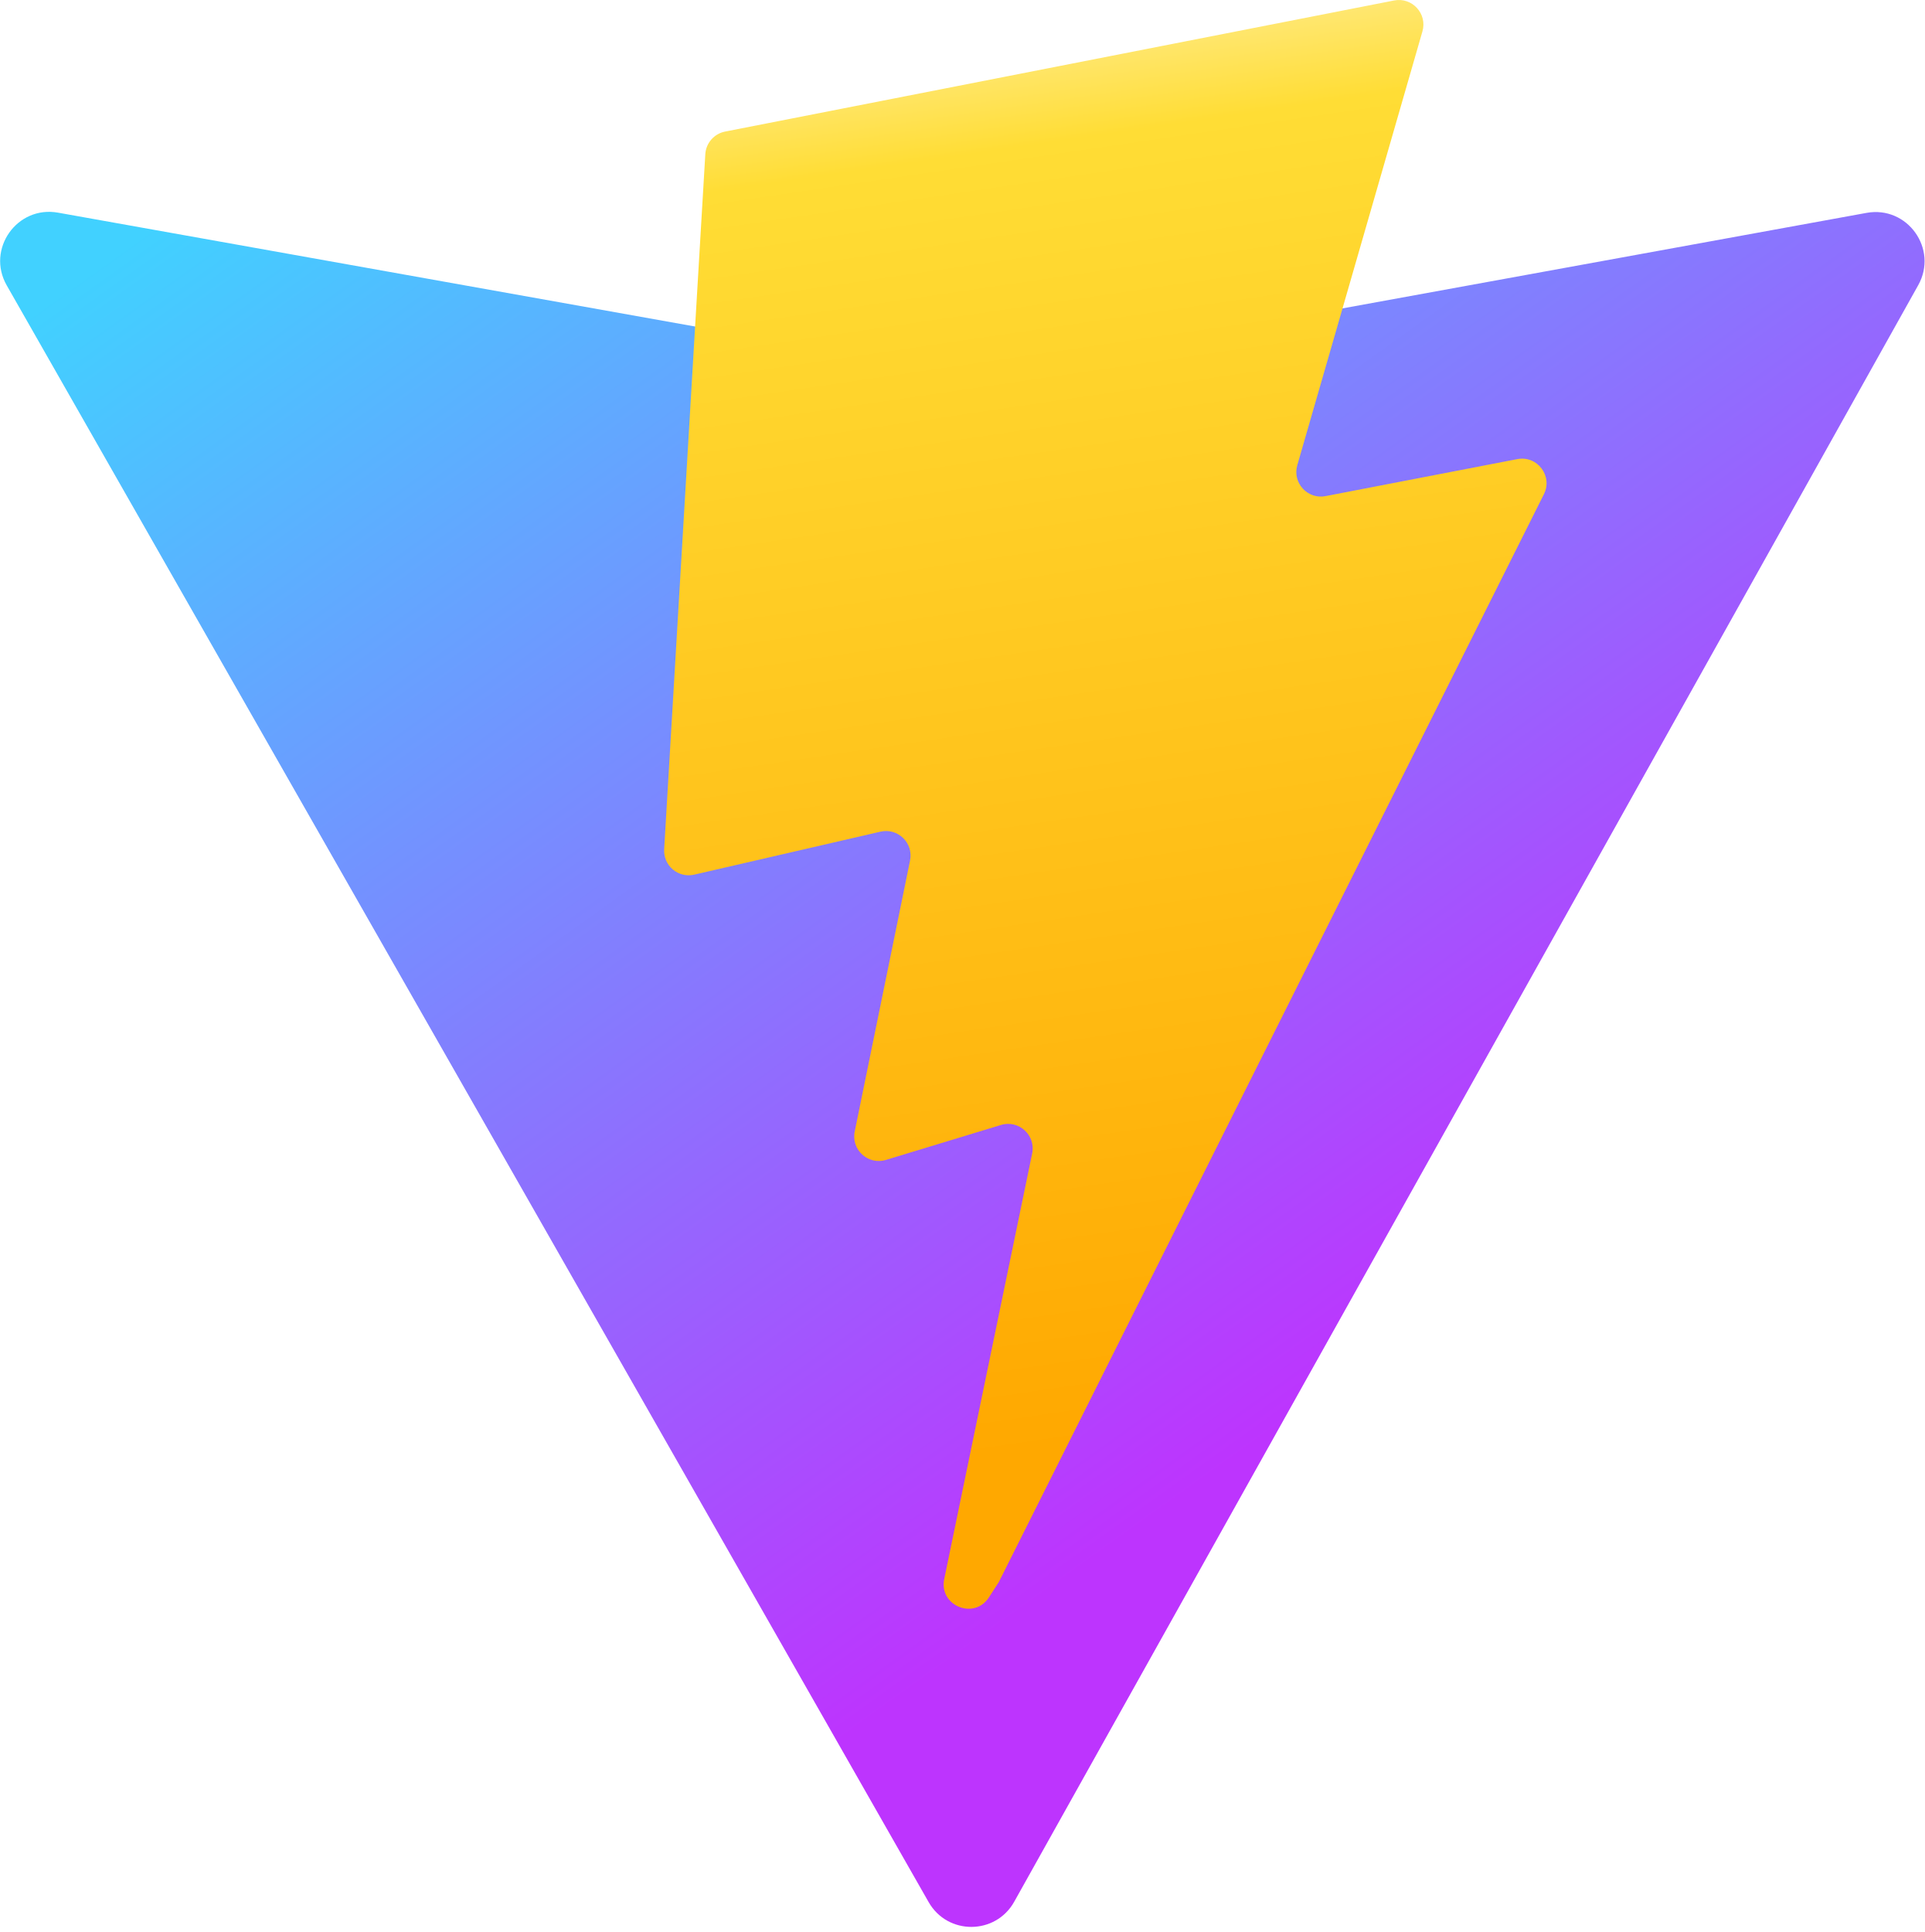
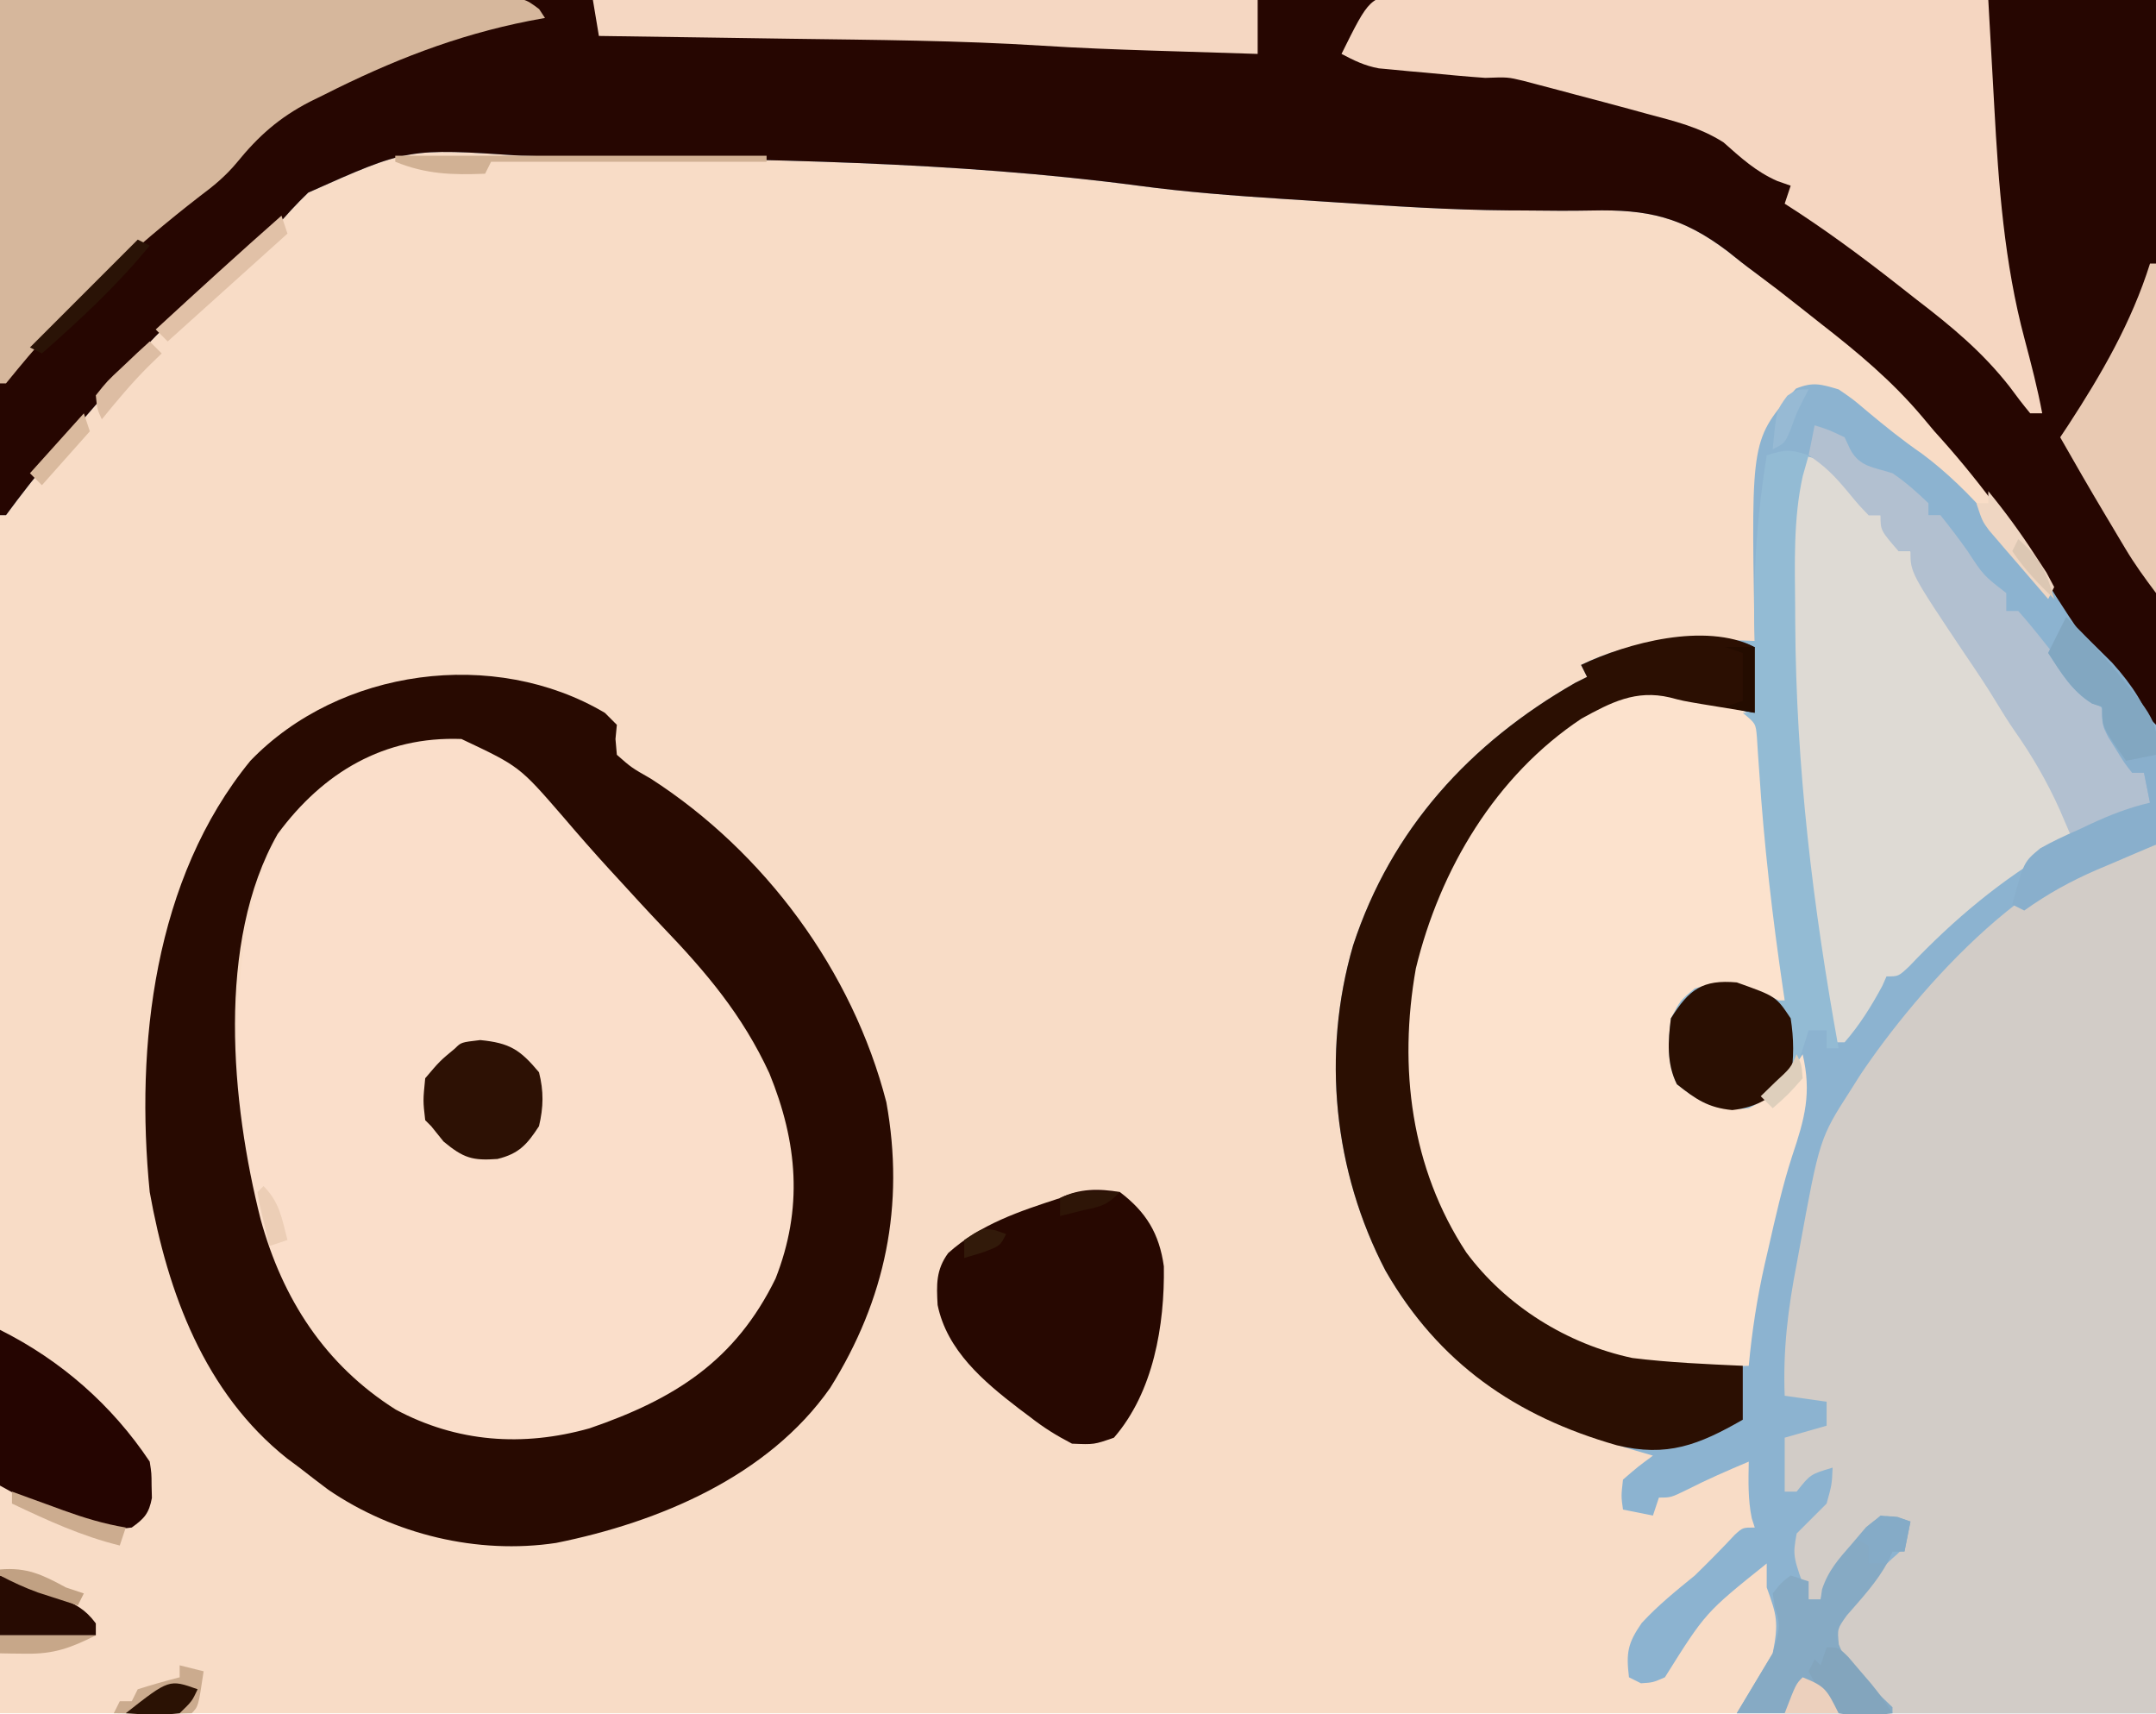
- <svg xmlns="http://www.w3.org/2000/svg" aria-hidden="true" role="img" class="iconify iconify--logos" width="31.88" height="32" preserveAspectRatio="xMidYMid meet" viewBox="0 0 256 257">
-   <defs>
-     <linearGradient id="IconifyId1813088fe1fbc01fb466" x1="-.828%" x2="57.636%" y1="7.652%" y2="78.411%">
-       <stop offset="0%" stop-color="#41D1FF" />
-       <stop offset="100%" stop-color="#BD34FE" />
-     </linearGradient>
-     <linearGradient id="IconifyId1813088fe1fbc01fb467" x1="43.376%" x2="50.316%" y1="2.242%" y2="89.03%">
-       <stop offset="0%" stop-color="#FFEA83" />
-       <stop offset="8.333%" stop-color="#FFDD35" />
-       <stop offset="100%" stop-color="#FFA800" />
-     </linearGradient>
-   </defs>
-   <path fill="url(#IconifyId1813088fe1fbc01fb466)" d="M255.153 37.938L134.897 252.976c-2.483 4.44-8.862 4.466-11.382.048L.875 37.958c-2.746-4.814 1.371-10.646 6.827-9.67l120.385 21.517a6.537 6.537 0 0 0 2.322-.004l117.867-21.483c5.438-.991 9.574 4.796 6.877 9.62Z" />
-   <path fill="url(#IconifyId1813088fe1fbc01fb467)" d="M185.432.063L96.44 17.501a3.268 3.268 0 0 0-2.634 3.014l-5.474 92.456a3.268 3.268 0 0 0 3.997 3.378l24.777-5.718c2.318-.535 4.413 1.507 3.936 3.838l-7.361 36.047c-.495 2.426 1.782 4.5 4.151 3.78l15.304-4.649c2.372-.72 4.652 1.36 4.15 3.788l-11.698 56.621c-.732 3.542 3.979 5.473 5.943 2.437l1.313-2.028l72.516-144.72c1.215-2.423-.88-5.186-3.54-4.672l-25.505 4.922c-2.396.462-4.435-1.77-3.759-4.114l16.646-57.705c.677-2.35-1.37-4.583-3.769-4.113Z" />
+ <svg xmlns="http://www.w3.org/2000/svg" version="1.1" width="360" height="286">
+   <path d="M0 0 C118.8 0 237.6 0 360 0 C360 94.38 360 188.76 360 286 C241.2 286 122.4 286 0 286 C0 191.62 0 97.24 0 0 Z " fill="#F8DCC6" transform="translate(0,0)" />
+   <path d="M0 0 C118.8 0 237.6 0 360 0 C360 94.38 360 188.76 360 286 C336.9 286 313.8 286 290 286 C291.98 282.7 293.96 279.4 296 276 C297.03 270.849 296.686 269.662 295 265 C295 263.68 295 262.36 295 261 C284.775 269.187 284.775 269.187 278 280 C276 280.875 276 280.875 274 281 C273.34 280.67 272.68 280.34 272 280 C271.517 275.944 271.758 274.349 274.125 270.938 C276.837 267.996 279.897 265.521 283 263 C285.281 260.772 287.515 258.521 289.688 256.188 C291 255 291 255 293 255 C292.835 254.484 292.67 253.969 292.5 253.438 C291.85 250.266 291.938 247.228 292 244 C288.493 245.473 285.078 246.96 281.688 248.688 C279 250 279 250 277 250 C276.67 250.99 276.34 251.98 276 253 C274.35 252.67 272.7 252.34 271 252 C270.688 249.75 270.688 249.75 271 247 C273.52 244.828 273.52 244.828 276 243 C274.961 242.697 273.922 242.394 272.852 242.082 C254.864 236.733 241.02 228.96 231.344 212.117 C222.694 195.538 220.648 175.954 225.938 157.812 C232.32 138.361 245.49 124.03 263 114 C263.66 113.67 264.32 113.34 265 113 C264.67 112.34 264.34 111.68 264 111 C273.576 106.275 282.605 106.588 293 107 C292.977 106.019 292.954 105.038 292.93 104.027 C292.427 73.316 292.427 73.316 299.875 64.875 C302.717 63.705 304.065 64.136 307 65 C309.395 66.637 309.395 66.637 311.812 68.688 C314.789 71.176 317.744 73.549 320.938 75.75 C329.251 81.922 336.042 90.626 342 99 C332.022 76.965 312.671 59.379 293.269 45.637 C291.597 44.431 289.966 43.169 288.36 41.877 C280.846 36.197 275.107 34.929 265.764 35.141 C261.964 35.224 258.164 35.166 254.363 35.133 C253.548 35.129 252.733 35.125 251.893 35.122 C242.186 35.049 232.516 34.418 222.833 33.766 C219.885 33.567 216.937 33.378 213.989 33.19 C205.999 32.665 198.058 32.069 190.121 31.004 C159.115 26.906 127.281 26.608 96.025 26.196 C93.028 26.154 90.034 26.088 87.038 25.998 C68.102 24.728 68.102 24.728 51.469 32.156 C49.511 34.025 47.781 35.951 46 38 C44.682 39.192 43.352 40.37 42 41.523 C40.995 42.468 39.994 43.418 39 44.375 C37.981 45.343 36.96 46.309 35.938 47.273 C35.455 47.729 34.973 48.184 34.476 48.653 C32.962 50.035 31.403 51.342 29.816 52.641 C27.614 54.485 25.775 56.194 23.938 58.375 C23.071 59.392 23.071 59.392 22.188 60.43 C21.466 61.278 20.744 62.126 20 63 C18.96 64.191 17.918 65.381 16.875 66.57 C11.338 72.894 5.98 79.222 1 86 C0.67 86 0.34 86 0 86 C0 57.62 0 29.24 0 0 Z " fill="#8CB3D0" transform="translate(0,0)" />
+   <path d="M0 0 C118.8 0 237.6 0 360 0 C360 39.93 360 79.86 360 121 C352.445 113.445 346.819 105.327 341.25 96.25 C335.773 87.484 329.95 79.627 323 72 C322.317 71.187 321.634 70.373 320.93 69.535 C315.883 63.559 310.163 58.792 304 54 C302.942 53.164 301.885 52.328 300.828 51.492 C296.937 48.422 296.937 48.422 292.972 45.449 C291.436 44.321 289.939 43.14 288.458 41.939 C280.905 36.231 275.153 34.928 265.764 35.141 C261.964 35.224 258.164 35.166 254.363 35.133 C253.548 35.129 252.733 35.125 251.893 35.122 C242.186 35.049 232.516 34.418 222.833 33.766 C219.885 33.567 216.937 33.378 213.989 33.19 C205.999 32.665 198.058 32.069 190.121 31.004 C159.115 26.906 127.281 26.608 96.025 26.196 C93.028 26.154 90.034 26.088 87.038 25.998 C68.102 24.728 68.102 24.728 51.469 32.156 C49.511 34.025 47.781 35.951 46 38 C44.682 39.192 43.352 40.37 42 41.523 C40.995 42.468 39.994 43.418 39 44.375 C37.981 45.343 36.96 46.309 35.938 47.273 C35.455 47.729 34.973 48.184 34.476 48.653 C32.962 50.035 31.403 51.342 29.816 52.641 C27.614 54.485 25.775 56.194 23.938 58.375 C23.071 59.392 23.071 59.392 22.188 60.43 C21.466 61.278 20.744 62.126 20 63 C18.96 64.191 17.918 65.381 16.875 66.57 C11.338 72.894 5.98 79.222 1 86 C0.67 86 0.34 86 0 86 C0 57.62 0 29.24 0 0 Z " fill="#260601" transform="translate(0,0)" />
+   <path d="M0 0 C7.59 4.401 13.558 11.395 19.217 17.965 C21.566 20.646 24.025 23.21 26.492 25.782 C40.273 40.19 52.3 54.647 52.453 75.508 C52.211 85.86 47.74 95.559 40.523 102.969 C29.013 112.234 14.805 117.431 0 116 C-11.915 113.875 -20.717 107.439 -28 98 C-28.472 97.42 -28.944 96.84 -29.43 96.242 C-41.322 79.771 -41.975 52.649 -39.177 33.265 C-37.376 22.395 -34.069 12.841 -25 6 C-17.111 1.377 -9.245 -2.134 0 0 Z " fill="#FADECA" transform="translate(80,124)" />
+   <path d="M0 0 C0 47.85 0 95.7 0 145 C-14.52 145 -29.04 145 -44 145 C-53 136 -53 136 -54 131 C-52.742 128.719 -52.742 128.719 -50.875 126.5 C-50.232 125.723 -49.589 124.945 -48.926 124.145 C-47.361 122.402 -45.775 120.781 -44.062 119.188 C-41.543 117.016 -41.543 117.016 -42 113 C-46.56 113.462 -48.321 114.921 -51.25 118.375 C-51.936 119.166 -52.622 119.958 -53.328 120.773 C-55.17 122.981 -55.17 122.981 -56 126 C-56.66 126 -57.32 126 -58 126 C-60.681 118.795 -60.681 118.795 -60 115 C-58.333 113.333 -56.667 111.667 -55 110 C-54.12 106.818 -54.12 106.818 -54 104 C-57.726 105.119 -57.726 105.119 -60 108 C-60.66 108 -61.32 108 -62 108 C-62 105.03 -62 102.06 -62 99 C-58.535 98.01 -58.535 98.01 -55 97 C-55 95.68 -55 94.36 -55 93 C-57.31 92.67 -59.62 92.34 -62 92 C-62.302 84.419 -61.45 77.431 -60 70 C-59.866 69.265 -59.732 68.53 -59.593 67.772 C-56.165 49.042 -56.165 49.042 -51 41 C-50.228 39.78 -50.228 39.78 -49.441 38.535 C-40.075 24.496 -18.864 0 0 0 Z " fill="#D2CCC7" transform="translate(360,141)" />
+   <path d="M0 0 C0.99 0.99 0.99 0.99 2 2 C1.924 2.784 1.848 3.567 1.77 4.375 C1.846 5.241 1.922 6.107 2 7 C4.436 9.144 4.436 9.144 7.688 11 C26.672 23.242 41.344 43.052 47 65 C50.103 82.205 46.868 97.929 37.621 112.688 C27.263 127.464 9.046 135.111 -8.145 138.57 C-21.262 140.544 -35.247 137.16 -46.188 129.688 C-47.805 128.476 -49.41 127.247 -51 126 C-51.688 125.488 -52.377 124.976 -53.086 124.449 C-66.851 113.486 -72.979 96.825 -76 80 C-78.434 55.511 -75.288 27.664 -59.188 8 C-44.315 -7.446 -18.44 -10.928 0 0 Z M-54.633 20.211 C-64.965 38.339 -62.373 65.211 -57.478 84.561 C-53.824 97.82 -46.739 108.851 -34.934 116.305 C-24.705 121.79 -13.676 122.565 -2.562 119.438 C11.692 114.549 21.782 108.154 28.5 94.438 C33.103 82.723 32.208 71.795 27.465 60.168 C22.959 50.423 16.928 43.318 9.567 35.644 C7.091 33.046 4.671 30.399 2.25 27.75 C1.794 27.254 1.337 26.758 0.867 26.248 C-1.841 23.3 -4.463 20.293 -7.062 17.25 C-14.272 8.931 -14.272 8.931 -23.953 4.363 C-36.873 3.883 -47.036 9.924 -54.633 20.211 Z " fill="#280A01" transform="translate(101,119)" />
+   <path d="M0 0 C2.3 2.19 2.369 3.288 2.533 6.423 C2.595 7.374 2.657 8.325 2.721 9.305 C2.771 10.33 2.821 11.355 2.873 12.411 C3.013 14.571 3.157 16.731 3.306 18.891 C3.382 20.009 3.458 21.128 3.536 22.28 C3.987 27.95 4.703 33.583 5.435 39.223 C5.571 40.274 5.706 41.324 5.846 42.406 C6.163 44.846 6.484 47.285 6.81 49.723 C5.82 49.063 4.83 48.403 3.81 47.723 C-0.888 45.695 -4.217 45.41 -9.19 46.723 C-11.562 48.56 -12.07 49.911 -12.502 52.848 C-12.711 56.812 -12.745 58.983 -10.315 62.223 C-6.736 64.75 -4.593 65.147 -0.19 64.723 C3.695 62.59 6.409 60.458 8.81 56.723 C10.337 63.21 9.162 67.442 7.064 73.684 C5.437 78.703 4.291 83.832 3.123 88.973 C2.909 89.896 2.695 90.818 2.474 91.769 C1.202 97.416 0.346 102.959 -0.19 108.723 C-15.697 109.392 -28.572 107.704 -41.19 97.723 C-52.613 87.043 -57.116 74.921 -57.645 59.483 C-57.939 39.607 -52.274 23.558 -38.373 8.907 C-35.424 5.958 -32.576 3.168 -29.19 0.723 C-28.171 -0.058 -28.171 -0.058 -27.131 -0.855 C-19.29 -5.88 -7.978 -4.651 0 0 Z " fill="#FCE2CD" transform="translate(292.1897,119.2766)" />
+   <path d="M0 0 C1.817 -0.026 3.635 -0.002 5.451 0.061 C6.446 0.059 7.442 0.058 8.468 0.057 C11.749 0.063 15.025 0.133 18.305 0.203 C20.583 0.22 22.861 0.233 25.139 0.242 C31.128 0.276 37.114 0.365 43.101 0.464 C49.214 0.556 55.328 0.598 61.441 0.643 C73.43 0.739 85.418 0.893 97.406 1.082 C97.456 2.003 97.506 2.925 97.558 3.874 C97.751 7.368 97.949 10.863 98.151 14.357 C98.236 15.855 98.32 17.353 98.401 18.852 C99.113 31.944 100.064 44.994 103.469 57.707 C104.558 61.815 105.629 65.901 106.406 70.082 C105.746 70.082 105.086 70.082 104.406 70.082 C103.209 68.645 102.074 67.154 100.969 65.645 C96.424 59.834 91.24 55.547 85.406 51.082 C84.313 50.225 83.22 49.367 82.129 48.508 C76.065 43.76 69.911 39.217 63.406 35.082 C63.736 34.092 64.066 33.102 64.406 32.082 C63.668 31.823 62.929 31.564 62.168 31.297 C58.582 29.72 56.089 27.415 53.176 24.836 C49.171 22.3 44.962 21.291 40.406 20.082 C39.45 19.82 38.493 19.557 37.508 19.286 C34.52 18.472 31.527 17.681 28.531 16.895 C27.513 16.622 26.494 16.35 25.445 16.069 C24.466 15.811 23.486 15.554 22.476 15.289 C21.597 15.057 20.719 14.825 19.813 14.585 C17.163 13.946 17.163 13.946 13.406 14.082 C10.067 13.855 6.738 13.526 3.406 13.207 C2.053 13.089 2.053 13.089 0.672 12.969 C-0.2 12.885 -1.071 12.801 -1.969 12.715 C-3.156 12.605 -3.156 12.605 -4.367 12.493 C-6.746 12.054 -8.463 11.198 -10.594 10.082 C-5.895 0.617 -5.895 0.617 0 0 Z " fill="#F5D6C1" transform="translate(234.5938,-1.082291)" />
+   <path d="M0 0 C3.562 0.763 5.19 1.806 7.75 4.438 C8.67 5.364 8.67 5.364 9.609 6.309 C11 8 11 8 11 10 C11.66 10 12.32 10 13 10 C16 13.462 16 13.462 16 16 C16.66 16 17.32 16 18 16 C18.744 17.342 18.744 17.342 19.504 18.711 C23.113 25.157 26.834 31.361 31.137 37.375 C43.018 54.114 43.018 54.114 45 64 C44.201 64.45 43.402 64.9 42.578 65.363 C33.102 70.913 25.376 77.349 17.785 85.328 C16 87 16 87 14 87 C13.773 87.516 13.546 88.031 13.312 88.562 C11.518 91.895 9.5 95.147 7 98 C6.34 98 5.68 98 5 98 C0.434 73.79 -2.141 50.155 -2.25 25.5 C-2.255 24.743 -2.261 23.986 -2.267 23.206 C-2.309 15.238 -2.194 7.731 0 0 Z " fill="#DEDAD4" transform="translate(301,76)" />
+   <path d="M0 0 C21.841 -0.12 21.841 -0.12 31.135 -0.146 C37.482 -0.164 43.829 -0.186 50.176 -0.226 C55.292 -0.259 60.407 -0.277 65.523 -0.285 C67.477 -0.29 69.432 -0.301 71.386 -0.317 C74.118 -0.339 76.849 -0.342 79.581 -0.341 C80.393 -0.351 81.205 -0.362 82.042 -0.373 C87.543 -0.343 87.543 -0.343 90.026 1.521 C90.348 2.009 90.669 2.497 91 3 C89.71 3.238 89.71 3.238 88.395 3.48 C76.1 5.907 65.297 10.171 54.125 15.812 C52.93 16.398 52.93 16.398 51.71 16.994 C46.563 19.676 43.185 22.678 39.524 27.169 C37.689 29.374 35.676 31.043 33.375 32.75 C22.516 41.163 11.715 50.941 3 61.562 C2.34 62.367 1.68 63.171 1 64 C0.67 64 0.34 64 0 64 C0 42.88 0 21.76 0 0 Z " fill="#D6B79C" transform="translate(0,0)" />
+   <path d="M0 0 C0 3.63 0 7.26 0 11 C-0.773 10.867 -1.547 10.734 -2.344 10.598 C-4.508 10.231 -6.675 9.877 -8.844 9.535 C-12 9 -12 9 -14.156 8.434 C-19.868 7.09 -24.011 9.262 -28.91 11.949 C-43.267 21.478 -52.571 37.123 -56.59 53.682 C-59.523 70.258 -57.408 87.021 -48.16 101.086 C-41.556 109.995 -31.351 116.387 -20.422 118.699 C-14.311 119.458 -8.148 119.716 -2 120 C-2 122.97 -2 125.94 -2 129 C-9.36 133.223 -14.657 135.293 -23.035 133.266 C-39.917 128.448 -52.79 119.55 -61.656 104.117 C-70.306 87.538 -72.352 67.954 -67.062 49.812 C-60.68 30.361 -47.51 16.03 -30 6 C-29.34 5.67 -28.68 5.34 -28 5 C-28.495 4.01 -28.495 4.01 -29 3 C-21.212 -0.696 -8.331 -4.166 0 0 Z " fill="#2B0F02" transform="translate(293,108)" />
+   <path d="M0 0 C4.395 3.344 6.572 6.938 7.336 12.402 C7.487 22.214 5.599 33.403 -1 41 C-4.309 42.156 -4.309 42.156 -8 42 C-10.691 40.596 -12.716 39.337 -15.062 37.5 C-15.674 37.041 -16.286 36.582 -16.917 36.109 C-22.789 31.602 -28.883 26.435 -30.441 18.852 C-30.626 15.459 -30.733 13.006 -28.68 10.188 C-23.274 5.339 -16.806 3.216 -10 1 C-6.777 -0.612 -3.486 -0.595 0 0 Z " fill="#270801" transform="translate(187,199)" />
+   <path d="M0 0 C-0.325 1.145 -0.65 2.289 -0.984 3.469 C-2.585 10.72 -2.303 18.115 -2.25 25.5 C-2.247 26.276 -2.243 27.052 -2.24 27.851 C-2.115 52.019 0.697 75.262 5 99 C4.34 99 3.68 99 3 99 C3 98.01 3 97.02 3 96 C2.01 96 1.02 96 0 96 C-0.392 97.237 -0.784 98.475 -1.188 99.75 C-2.935 104.452 -5.518 106.759 -10 109 C-15.269 109.599 -17.885 108.254 -22 105 C-23.736 101.529 -23.459 97.795 -23 94 C-21.438 91 -21.438 91 -19 89 C-13.25 87.264 -10.124 88.438 -5 91 C-4.67 91 -4.34 91 -4 91 C-4.08 90.459 -4.161 89.918 -4.244 89.361 C-6.041 77.126 -7.472 64.941 -8.265 52.596 C-8.334 51.631 -8.402 50.666 -8.473 49.672 C-8.527 48.817 -8.581 47.962 -8.637 47.081 C-8.832 44.785 -8.832 44.785 -11 43 C-10.34 43 -9.68 43 -9 43 C-9 39.37 -9 35.74 -9 32 C-9.66 31.67 -10.32 31.34 -11 31 C-10.34 31 -9.68 31 -9 31 C-9.023 30.019 -9.046 29.038 -9.07 28.027 C-9.223 18.485 -8.517 9.427 -7 0 C-3.99 -0.934 -3.133 -1.044 0 0 Z " fill="#93BBD4" transform="translate(302,76)" />
+   <path d="M0 0 C2.375 0.75 2.375 0.75 5 2 C5.309 2.66 5.619 3.32 5.938 4 C7.524 6.986 9.849 6.97 13 8 C15.248 9.511 17.022 11.116 19 13 C19 13.66 19 14.32 19 15 C19.66 15 20.32 15 21 15 C22.576 16.95 24.05 18.897 25.5 20.938 C28.197 25.064 28.197 25.064 32 28 C32 28.99 32 29.98 32 31 C32.66 31 33.32 31 34 31 C35.496 32.679 36.923 34.42 38.312 36.188 C40.646 39.147 42.927 41.928 45.617 44.57 C47.864 46.861 49.308 48.875 50.812 51.688 C51.441 52.838 51.441 52.838 52.082 54.012 C53 56 53 56 53 58 C53.66 58 54.32 58 55 58 C55.495 60.475 55.495 60.475 56 63 C51.71 64.98 47.42 66.96 43 69 C42.299 67.371 41.597 65.741 40.875 64.062 C38.766 59.407 36.366 55.245 33.43 51.07 C32.424 49.614 31.472 48.12 30.562 46.602 C28.847 43.745 26.999 41.006 25.125 38.25 C16 24.613 16 24.613 16 21 C15.34 21 14.68 21 14 21 C11 17.538 11 17.538 11 15 C10.34 15 9.68 15 9 15 C7.379 13.32 7.379 13.32 5.562 11.125 C3.416 8.538 1.832 6.888 -1 5 C-0.67 3.35 -0.34 1.7 0 0 Z " fill="#B2C0D0" transform="translate(303,71)" />
+   <path d="M0 0 C36.63 0 73.26 0 111 0 C111 2.97 111 5.94 111 9 C107.057 8.879 103.114 8.754 99.171 8.628 C97.196 8.565 95.221 8.504 93.246 8.443 C87.187 8.247 81.143 8.021 75.093 7.632 C61.086 6.748 47.052 6.662 33.023 6.468 C29.402 6.417 25.781 6.361 22.16 6.307 C15.107 6.2 8.053 6.099 1 6 C0.67 4.02 0.34 2.04 0 0 Z " fill="#F5D7C2" transform="translate(99,0)" />
+   <path d="M0 0 C10.172 5.086 18.699 12.548 25 22 C25.301 23.938 25.301 23.938 25.312 26 C25.329 26.681 25.346 27.361 25.363 28.062 C24.882 30.627 24.114 31.492 22 33 C13.877 34.125 6.849 29.743 0 26 C0 17.42 0 8.84 0 0 Z " fill="#250501" transform="translate(0,222)" />
+   <path d="M0 0 C0.33 0 0.66 0 1 0 C1 18.15 1 36.3 1 55 C-0.876 52.499 -2.542 50.221 -4.121 47.574 C-4.499 46.942 -4.878 46.31 -5.268 45.658 C-5.654 45.008 -6.04 44.358 -6.438 43.688 C-6.82 43.049 -7.202 42.41 -7.596 41.752 C-10.115 37.53 -12.572 33.275 -15 29 C-14.564 28.345 -14.129 27.69 -13.68 27.016 C-8.096 18.459 -3.078 9.784 0 0 Z " fill="#E9CAB3" transform="translate(359,44)" />
+   <path d="M0 0 C1.091 0.393 1.091 0.393 2.203 0.793 C1.873 2.443 1.543 4.093 1.203 5.793 C0.543 5.793 -0.117 5.793 -0.797 5.793 C-1.178 6.646 -1.178 6.646 -1.566 7.516 C-3.388 10.887 -5.93 13.591 -8.434 16.477 C-10.017 18.707 -10.017 18.707 -9.758 21.312 C-8.588 24.333 -7.105 25.852 -4.734 28.043 C-3.41 29.281 -2.095 30.528 -0.797 31.793 C-0.797 32.123 -0.797 32.453 -0.797 32.793 C-9.377 32.793 -17.957 32.793 -26.797 32.793 C-24.817 29.493 -22.837 26.193 -20.797 22.793 C-19.512 18.179 -19.512 18.179 -20.422 15.168 C-20.546 14.384 -20.669 13.6 -20.797 12.793 C-19.359 10.98 -19.359 10.98 -17.797 9.793 C-16.807 10.123 -15.817 10.453 -14.797 10.793 C-14.797 11.783 -14.797 12.773 -14.797 13.793 C-14.137 13.793 -13.477 13.793 -12.797 13.793 C-12.72 13.243 -12.642 12.692 -12.562 12.125 C-11.517 8.94 -9.747 6.997 -7.547 4.48 C-6.394 3.125 -6.394 3.125 -5.219 1.742 C-2.797 -0.207 -2.797 -0.207 0 0 Z " fill="#86AAC4" transform="translate(316.7969,253.207)" />
+   <path d="M0 0 C6.556 2.333 6.556 2.333 9 6 C9.538 9.389 9.561 12.613 9 16 C6.104 19.125 3.486 20.831 -0.75 21.312 C-4.809 20.922 -6.833 19.504 -10 17 C-11.729 13.543 -11.49 9.78 -11 6 C-7.967 1.147 -5.697 -0.506 0 0 Z " fill="#2A0F02" transform="translate(290,164)" />
+   <path d="M0 0 C1.187 1.179 2.373 2.359 3.552 3.546 C4.917 4.917 6.296 6.273 7.676 7.629 C14.683 15.425 15.952 21.1 15.509 31.547 C15.375 33.701 15.193 35.851 15 38 C13.372 38.688 13.372 38.688 11.711 39.391 C10.265 40.01 8.82 40.63 7.375 41.25 C6.662 41.55 5.949 41.851 5.215 42.16 C0.792 44.067 -3.077 46.203 -7 49 C-7.66 48.67 -8.32 48.34 -9 48 C-7.085 40.899 -7.085 40.899 -4.317 38.606 C-2.271 37.461 -0.215 36.49 1.938 35.562 C2.654 35.225 3.37 34.888 4.107 34.541 C7.378 33.028 10.479 31.803 14 31 C13.505 28.525 13.505 28.525 13 26 C12.34 26 11.68 26 11 26 C9.711 24.355 9.711 24.355 8.375 22.188 C7.929 21.48 7.483 20.772 7.023 20.043 C6 18 6 18 6 15 C5.443 14.814 4.886 14.629 4.312 14.438 C0.932 12.336 -0.851 9.293 -3 6 C-2.01 4.02 -1.02 2.04 0 0 Z " fill="#89AFCC" transform="translate(345,103)" />
+   <path d="M0 0 C4.923 0.484 6.646 1.59 9.812 5.375 C10.616 8.55 10.566 11.193 9.812 14.375 C7.82 17.426 6.476 18.969 2.875 19.848 C-1.309 20.157 -2.803 19.694 -6.125 16.938 C-6.806 16.092 -7.486 15.246 -8.188 14.375 C-8.518 14.045 -8.848 13.715 -9.188 13.375 C-9.562 10.125 -9.562 10.125 -9.188 6.375 C-6.75 3.5 -6.75 3.5 -4.188 1.375 C-3.188 0.375 -3.188 0.375 0 0 Z " fill="#2D1104" transform="translate(80.1875,173.625)" />
+   <path d="M0 0 C3.751 3.622 7.099 7.396 10.312 11.5 C10.767 12.056 11.221 12.611 11.689 13.184 C13.741 15.806 14.955 17.554 15.293 20.906 C15.196 21.597 15.1 22.288 15 23 C13.35 23.33 11.7 23.66 10 24 C6 18.375 6 18.375 6 15 C5.443 14.814 4.886 14.629 4.312 14.438 C0.932 12.336 -0.851 9.293 -3 6 C-2.01 4.02 -1.02 2.04 0 0 Z " fill="#82A7C1" transform="translate(345,103)" />
+   <path d="M0 0 C2.108 0.761 4.211 1.534 6.312 2.312 C7.484 2.742 8.656 3.171 9.863 3.613 C12.634 4.838 14.217 5.599 16 8 C16 8.66 16 9.32 16 10 C10.72 10 5.44 10 0 10 C0 6.7 0 3.4 0 0 Z " fill="#270B02" transform="translate(0,263)" />
+   <path d="M0 0 C20.46 0 40.92 0 62 0 C62 0.33 62 0.66 62 1 C46.82 1 31.64 1 16 1 C15.67 1.66 15.34 2.32 15 3 C9.561 3.218 5.129 3.104 0 1 C0 0.67 0 0.34 0 0 Z " fill="#D1B194" transform="translate(66,26)" />
+   <path d="M0 0 C2 0 2 0 3.656 1.645 C4.569 2.718 4.569 2.718 5.5 3.812 C6.108 4.52 6.717 5.228 7.344 5.957 C9 8 9 8 11 11 C7.898 11.426 5.084 11.614 2 11 C-0.241 8.959 -1.634 6.69 -3 4 C-2.67 3.34 -2.34 2.68 -2 2 C-1.67 2.33 -1.34 2.66 -1 3 C-0.67 2.01 -0.34 1.02 0 0 Z " fill="#83A5BD" transform="translate(305,275)" />
+   <path d="M0 0 C1.32 0.33 2.64 0.66 4 1 C3.125 6.875 3.125 6.875 2 8 C-0.186 8.073 -2.375 8.084 -4.562 8.062 C-6.359 8.049 -6.359 8.049 -8.191 8.035 C-9.118 8.024 -10.045 8.012 -11 8 C-10.67 7.34 -10.34 6.68 -10 6 C-9.34 6 -8.68 6 -8 6 C-7.67 5.34 -7.34 4.68 -7 4 C-4.686 3.269 -2.352 2.599 0 2 C0 1.34 0 0.68 0 0 Z " fill="#CBAB8E" transform="translate(30,278)" />
+   <path d="M0 0 C0.33 0.99 0.66 1.98 1 3 C-5.667 9 -12.333 15 -19 21 C-19.66 20.34 -20.32 19.68 -21 19 C-14.053 12.606 -7.084 6.243 0 0 Z " fill="#E1C1A7" transform="translate(47,36)" />
+   <path d="M0 0 C0.66 0.33 1.32 0.66 2 1 C-3.455 7.665 -9.558 13.315 -16 19 C-16.66 18.67 -17.32 18.34 -18 18 C-12.06 12.06 -6.12 6.12 0 0 Z " fill="#2A1306" transform="translate(23,40)" />
+   <path d="M0 0 C2.826 3.44 5.391 6.951 7.812 10.688 C8.438 11.64 9.063 12.593 9.707 13.574 C10.134 14.375 10.56 15.175 11 16 C10.67 16.66 10.34 17.32 10 18 C8.182 15.9 6.37 13.796 4.562 11.688 C4.046 11.093 3.53 10.498 2.998 9.885 C2.505 9.308 2.012 8.731 1.504 8.137 C1.048 7.608 0.593 7.079 0.123 6.534 C-1 5 -1 5 -2 2 C-1.34 2 -0.68 2 0 2 C0 1.34 0 0.68 0 0 Z " fill="#EFD6C2" transform="translate(332,82)" />
+   <path d="M0 0 C2.75 0.25 2.75 0.25 5 1 C4.67 2.65 4.34 4.3 4 6 C3.34 6 2.68 6 2 6 C1.67 6.66 1.34 7.32 1 8 C0.01 8 -0.98 8 -2 8 C-2 7.01 -2 6.02 -2 5 C-2.66 4.67 -3.32 4.34 -4 4 C-2.312 1.938 -2.312 1.938 0 0 Z " fill="#85ABC7" transform="translate(314,253)" />
+   <path d="M0 0 C3.785 1.514 4.007 2.014 6 6 C3.03 6 0.06 6 -3 6 C-1.125 1.125 -1.125 1.125 0 0 Z " fill="#ECD0BD" transform="translate(301,280)" />
+   <path d="M0 0 C0.953 0.349 1.905 0.699 2.887 1.059 C4.154 1.518 5.421 1.978 6.688 2.438 C7.313 2.668 7.939 2.898 8.584 3.135 C12.032 4.381 15.381 5.398 19 6 C18.67 6.99 18.34 7.98 18 9 C11.631 7.443 5.914 4.802 0 2 C0 1.34 0 0.68 0 0 Z " fill="#CCAC8F" transform="translate(2,249)" />
+   <path d="M0 0 C0.66 0.66 1.32 1.32 2 2 C1.278 2.701 0.556 3.402 -0.188 4.125 C-2.998 6.928 -5.495 9.923 -8 13 C-8.777 11.297 -8.777 11.297 -9 9 C-7.129 6.641 -7.129 6.641 -4.562 4.25 C-3.718 3.451 -2.874 2.652 -2.004 1.828 C-1.343 1.225 -0.681 0.622 0 0 Z " fill="#DDBDA3" transform="translate(25,57)" />
+   <path d="M0 0 C-0.938 2 -0.938 2 -3 4 C-6.025 4.365 -8.967 4.229 -12 4 C-4.75 -1.696 -4.75 -1.696 0 0 Z " fill="#2B1204" transform="translate(33,282)" />
+   <path d="M0 0 C5.28 0 10.56 0 16 0 C11.736 2.132 8.993 3.13 4.312 3.062 C3.1 3.049 3.1 3.049 1.863 3.035 C0.941 3.018 0.941 3.018 0 3 C0 2.01 0 1.02 0 0 Z " fill="#C7A789" transform="translate(0,273)" />
+   <path d="M0 0 C1.65 0 3.3 0 5 0 C5 3.63 5 7.26 5 11 C3.35 10.67 1.7 10.34 0 10 C0.99 9.67 1.98 9.34 3 9 C3 6.36 3 3.72 3 1 C2.01 0.67 1.02 0.34 0 0 Z " fill="#240C00" transform="translate(288,108)" />
+   <path d="M0 0 C4.476 -0.395 7.102 0.881 11 3 C11.99 3.33 12.98 3.66 14 4 C13.67 4.66 13.34 5.32 13 6 C11.582 5.546 10.166 5.086 8.75 4.625 C7.961 4.37 7.172 4.115 6.359 3.852 C4.134 3.048 2.091 2.103 0 1 C0 0.67 0 0.34 0 0 Z " fill="#C1A183" transform="translate(0,262)" />
+   <path d="M0 0 C0.33 0.99 0.66 1.98 1 3 C-1.64 5.97 -4.28 8.94 -7 12 C-7.66 11.34 -8.32 10.68 -9 10 C-6.03 6.7 -3.06 3.4 0 0 Z " fill="#DABA9E" transform="translate(14,69)" />
+   <path d="M0 0 C2.686 2.686 3.06 5.376 4 9 C3.01 9.33 2.02 9.66 1 10 C0.639 8.523 0.286 7.043 -0.062 5.562 C-0.26 4.739 -0.457 3.915 -0.66 3.066 C-0.828 2.044 -0.828 2.044 -1 1 C-0.67 0.67 -0.34 0.34 0 0 Z " fill="#ECCEB6" transform="translate(44,198)" />
+   <path d="M0 0 C-0.289 0.557 -0.578 1.114 -0.875 1.688 C-2.06 4.028 -2.06 4.028 -3 6.688 C-4 9 -4 9 -6 10 C-5.389 3.524 -5.389 3.524 -3.562 1.062 C-2 0 -2 0 0 0 Z " fill="#97BAD4" transform="translate(302,65)" />
+   <path d="M0 0 C3.483 3.019 4.792 5.569 6 10 C3.352 7.422 1.056 5.084 -1 2 C-0.67 1.34 -0.34 0.68 0 0 Z " fill="#DCC7B3" transform="translate(337,90)" />
+   <path d="M0 0 C-2.201 2.201 -3.051 2.393 -6 3 C-7.114 3.278 -7.114 3.278 -8.25 3.562 C-8.828 3.707 -9.405 3.851 -10 4 C-10 3.01 -10 2.02 -10 1 C-6.785 -0.607 -3.564 -0.057 0 0 Z " fill="#2E1507" transform="translate(187,199)" />
+   <path d="M0 0 C0.598 0.206 1.196 0.412 1.812 0.625 C0.812 2.625 0.812 2.625 -2.25 3.75 C-3.704 4.183 -3.704 4.183 -5.188 4.625 C-5.188 3.635 -5.188 2.645 -5.188 1.625 C-2.188 -0.375 -2.188 -0.375 0 0 Z " fill="#321A0A" transform="translate(166.1875,205.375)" />
+   <path d="M0 0 C0.812 1.688 0.812 1.688 1 4 C-1.438 6.75 -1.438 6.75 -4 9 C-4.66 8.34 -5.32 7.68 -6 7 C-5.196 6.216 -4.391 5.433 -3.562 4.625 C-1.013 2.28 -1.013 2.28 0 0 Z " fill="#DECFBC" transform="translate(300,176)" />
</svg>
